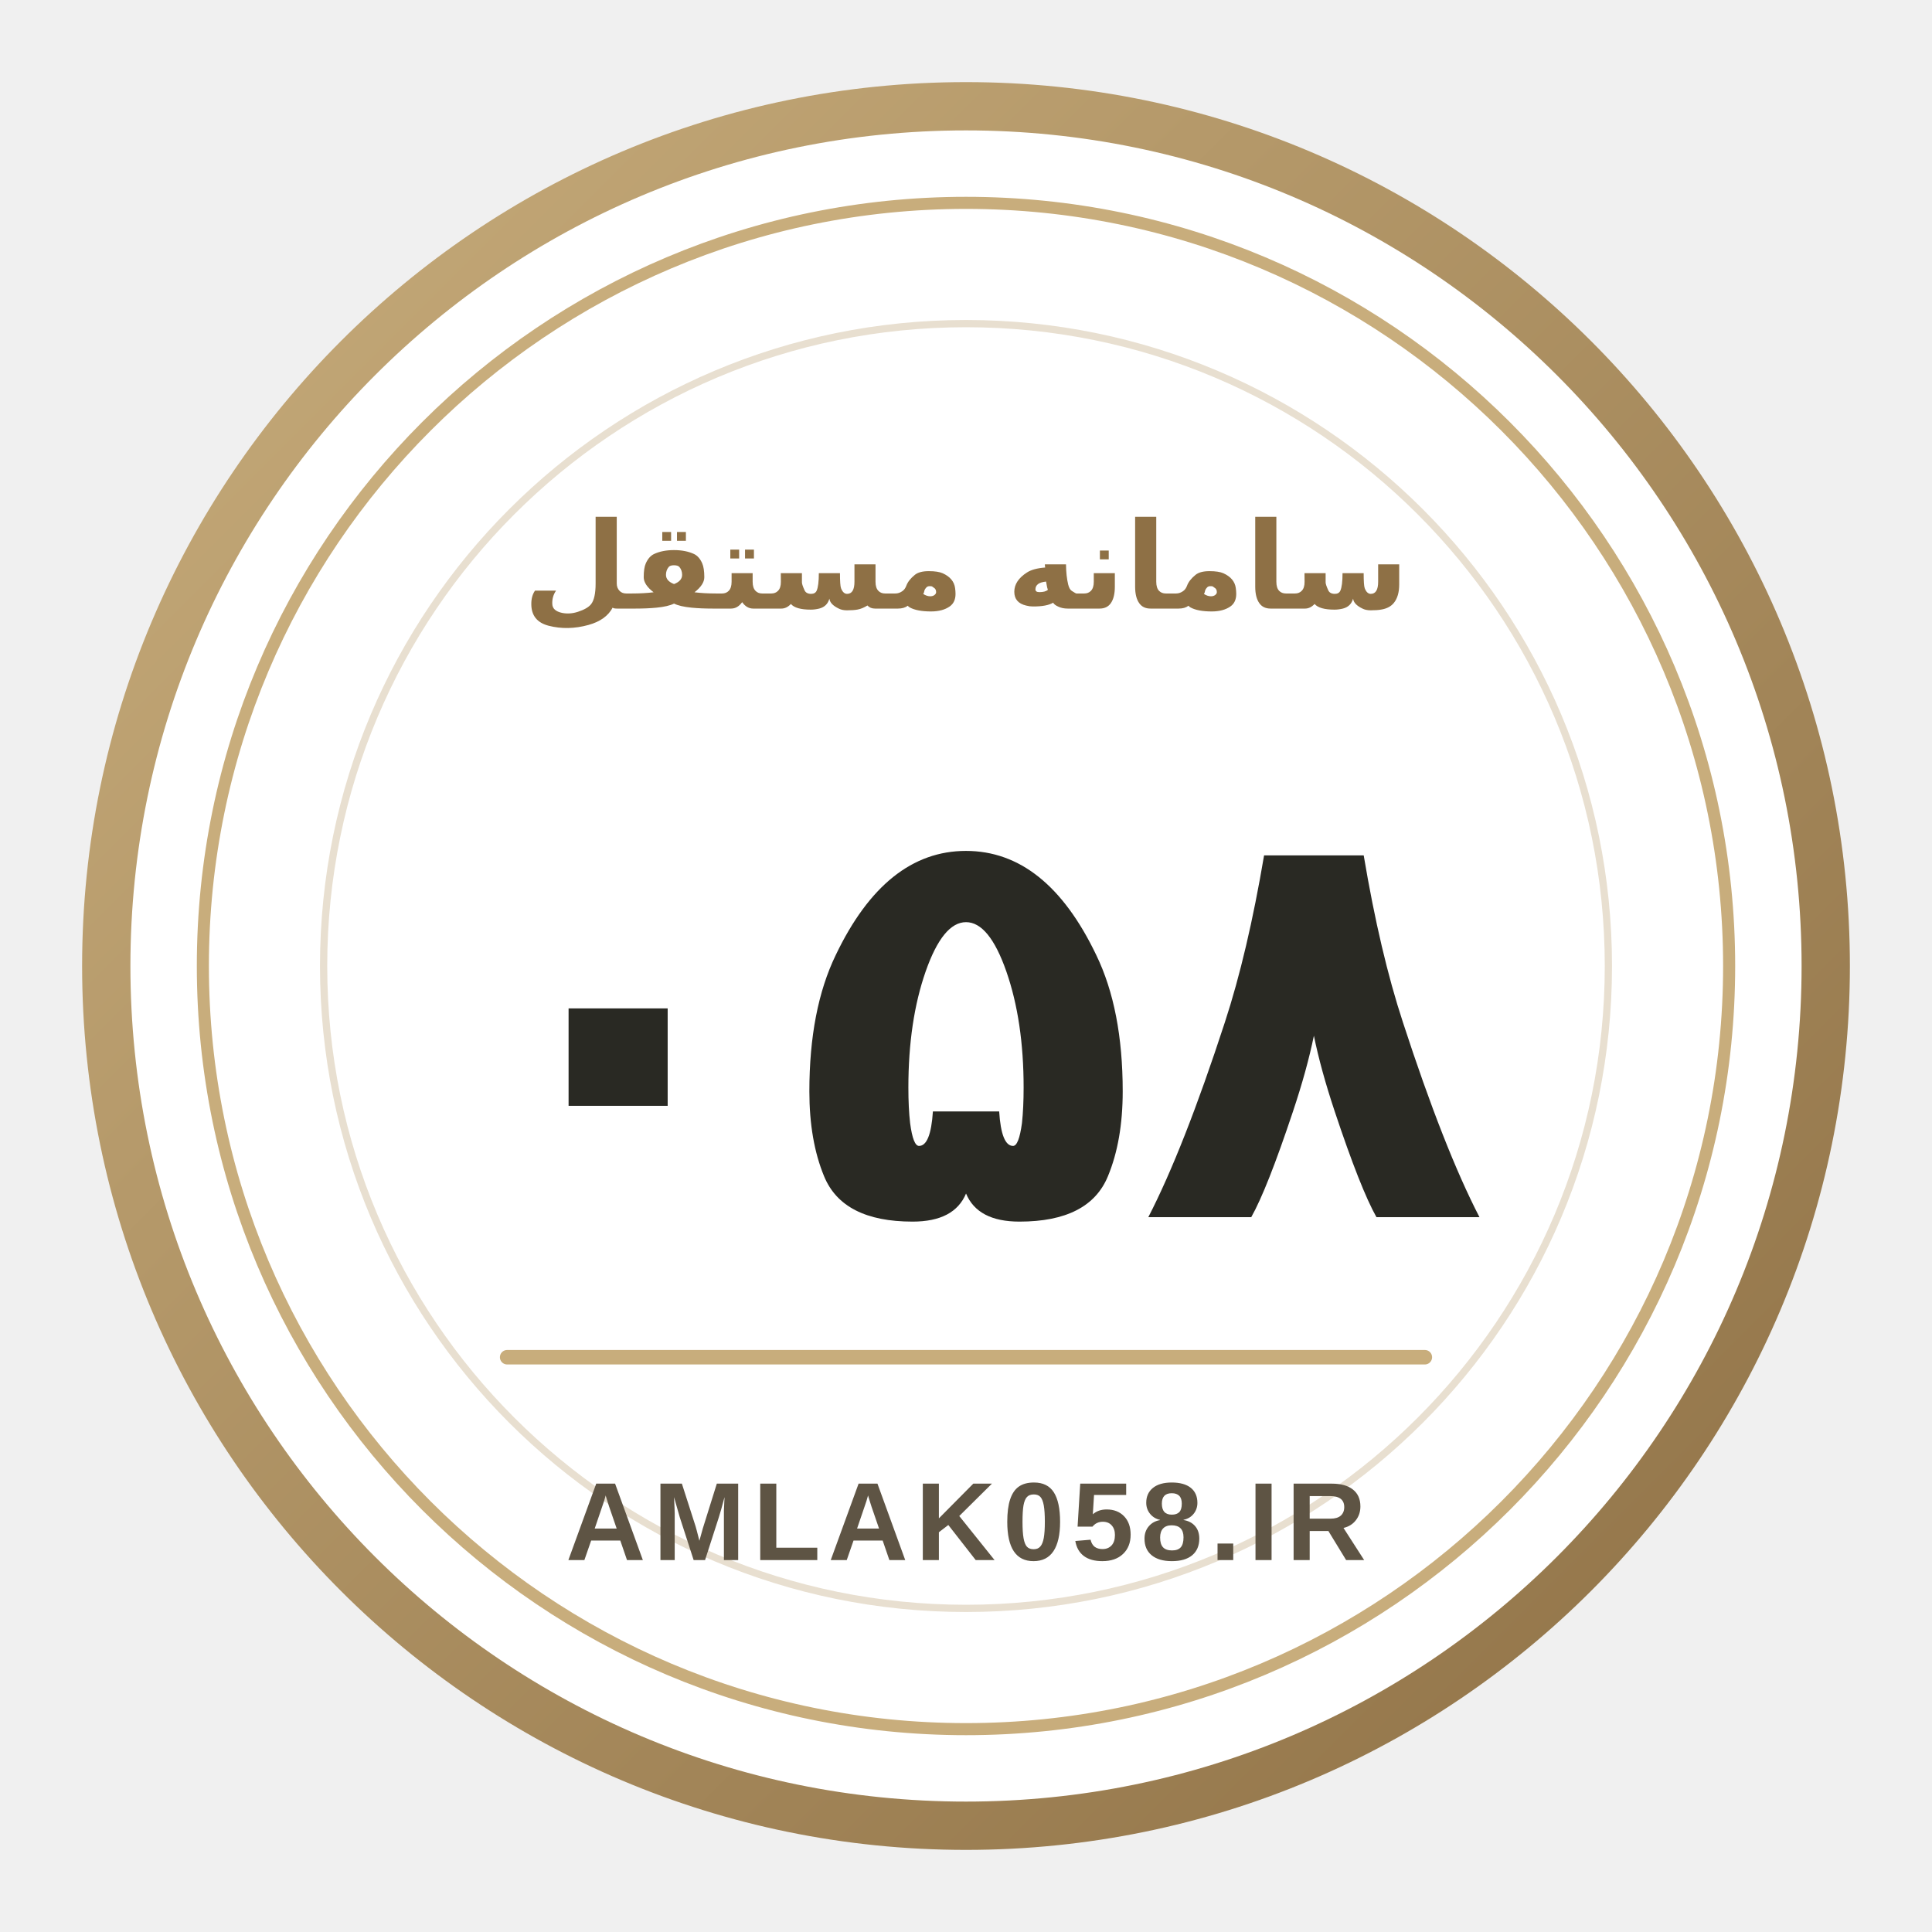
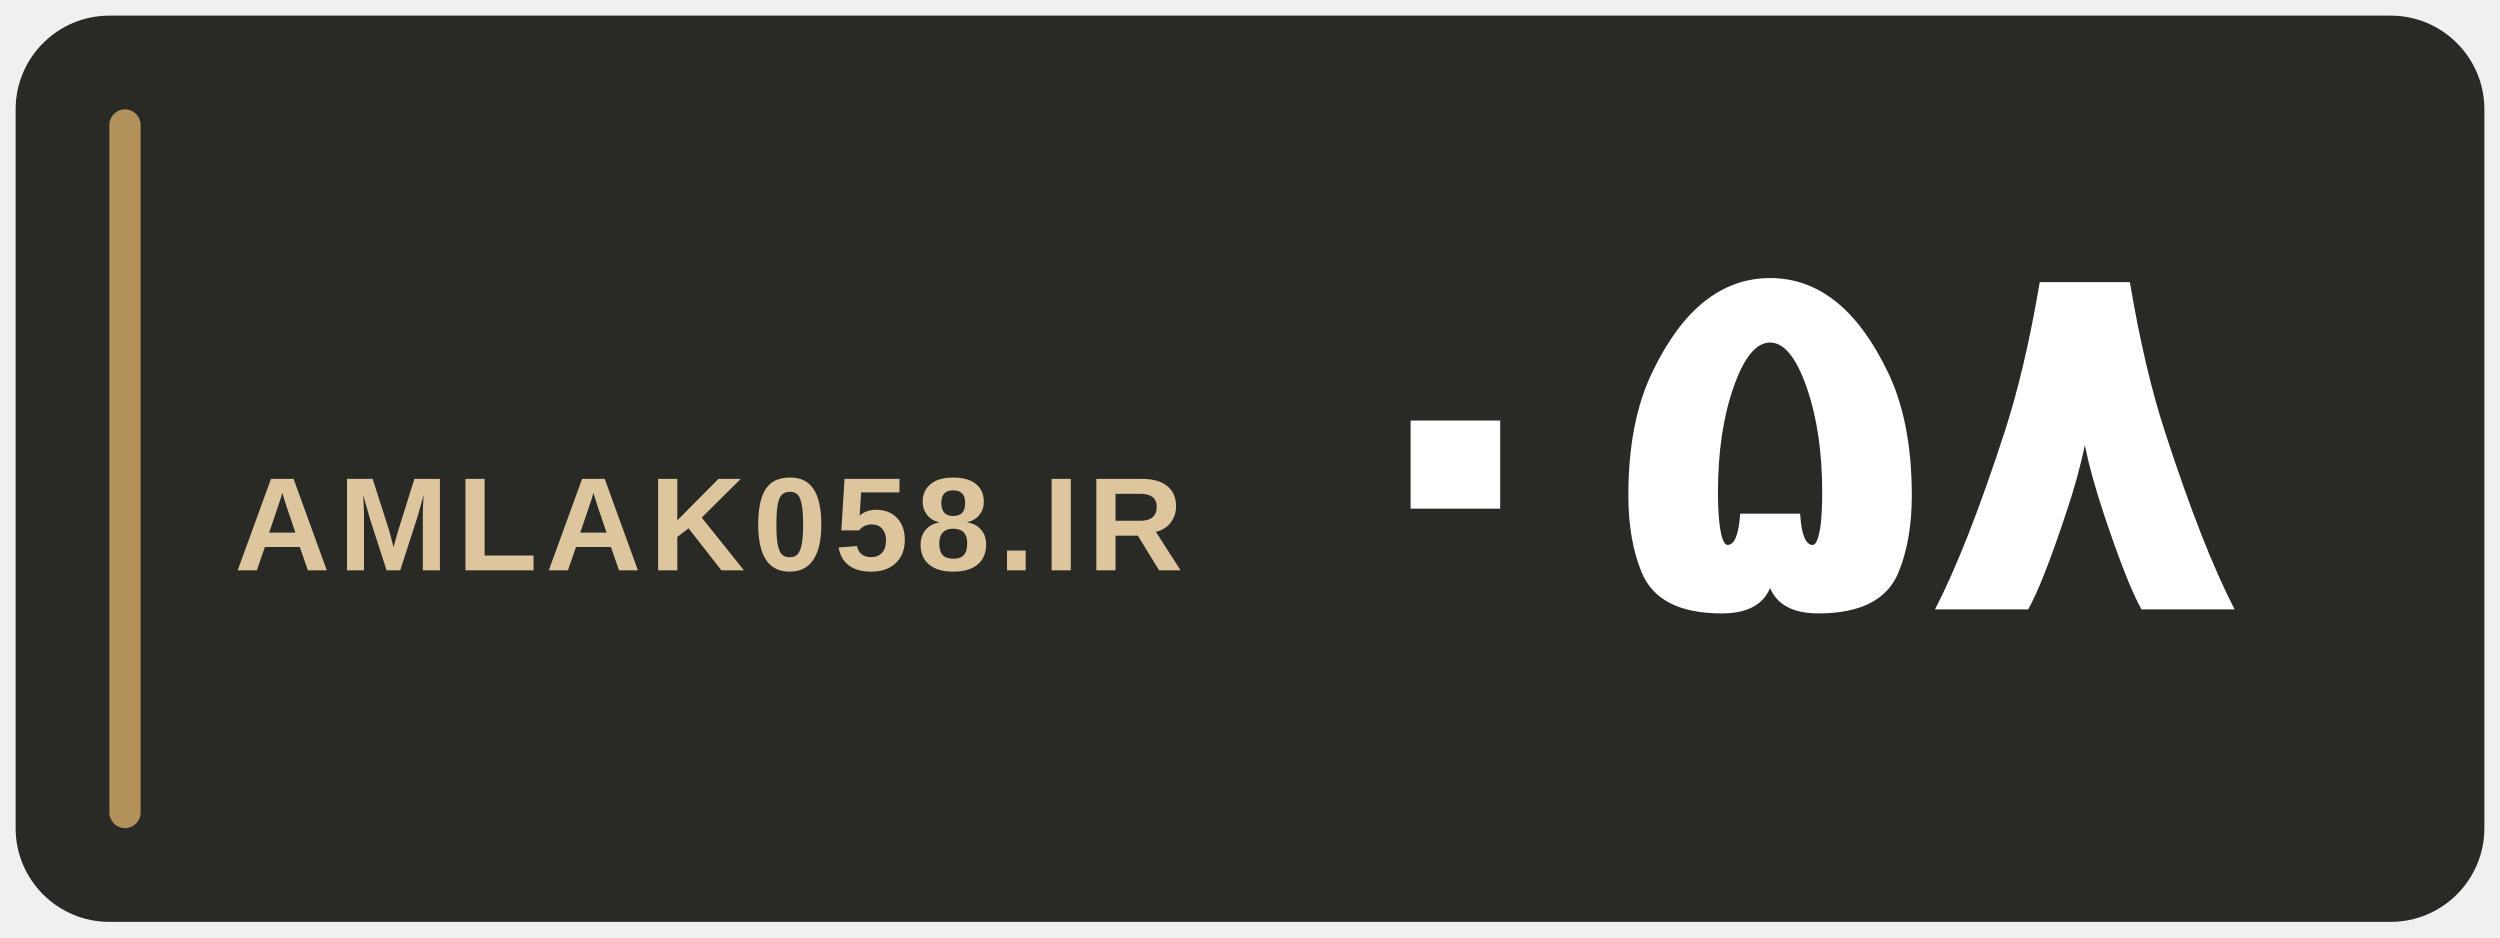
- <svg xmlns="http://www.w3.org/2000/svg" viewBox="0 0 400 400" role="img" aria-labelledby="title">
-   <defs>
-     <linearGradient id="g" x1="0" y1="0" x2="1" y2="1">
-       <stop offset="0" stop-color="#c8ad7c" />
-       <stop offset="1" stop-color="#8e7045" />
-     </linearGradient>
-   </defs>
-   <circle cx="200" cy="200" r="178" fill="#fff" stroke="url(#g)" stroke-width="10" />
-   <circle cx="200" cy="200" r="158" fill="none" stroke="#c8ad7c" stroke-width="2.5" />
-   <circle cx="200" cy="200" r="133" fill="none" stroke="#e8dfd0" stroke-width="1.5" />
-   <text x="200" y="126" text-anchor="middle" font-family="Tahoma,Arial,sans-serif" font-size="25" font-weight="700" fill="#8e7045">سامانه مستقل</text>
-   <text x="200" y="252" text-anchor="middle" font-family="Tahoma,Arial,sans-serif" font-size="118" font-weight="900" fill="#292923">۰۵۸</text>
-   <path d="M105 281H295" stroke="#c8ad7c" stroke-width="3" stroke-linecap="round" />
-   <text x="200" y="323" text-anchor="middle" font-family="Arial,sans-serif" font-size="23" font-weight="700" letter-spacing="1.5" fill="#5e5444">AMLAK058.IR</text>
+ <svg xmlns="http://www.w3.org/2000/svg" viewBox="0 0 320 120" role="img" aria-labelledby="title">
+   <rect x="2" y="2" width="316" height="116" rx="12" fill="#292a26" />
+   <rect x="14" y="14" width="4" height="92" rx="2" fill="#b3915a" />
+   <text x="287" y="78" text-anchor="end" font-family="Tahoma,Arial,sans-serif" font-size="66" font-weight="900" fill="#fff">۰۵۸</text>
+   <text x="30" y="73" text-anchor="start" font-family="Arial,sans-serif" font-size="17" font-weight="700" letter-spacing="1" fill="#ddc69d">AMLAK058.IR</text>
</svg>
